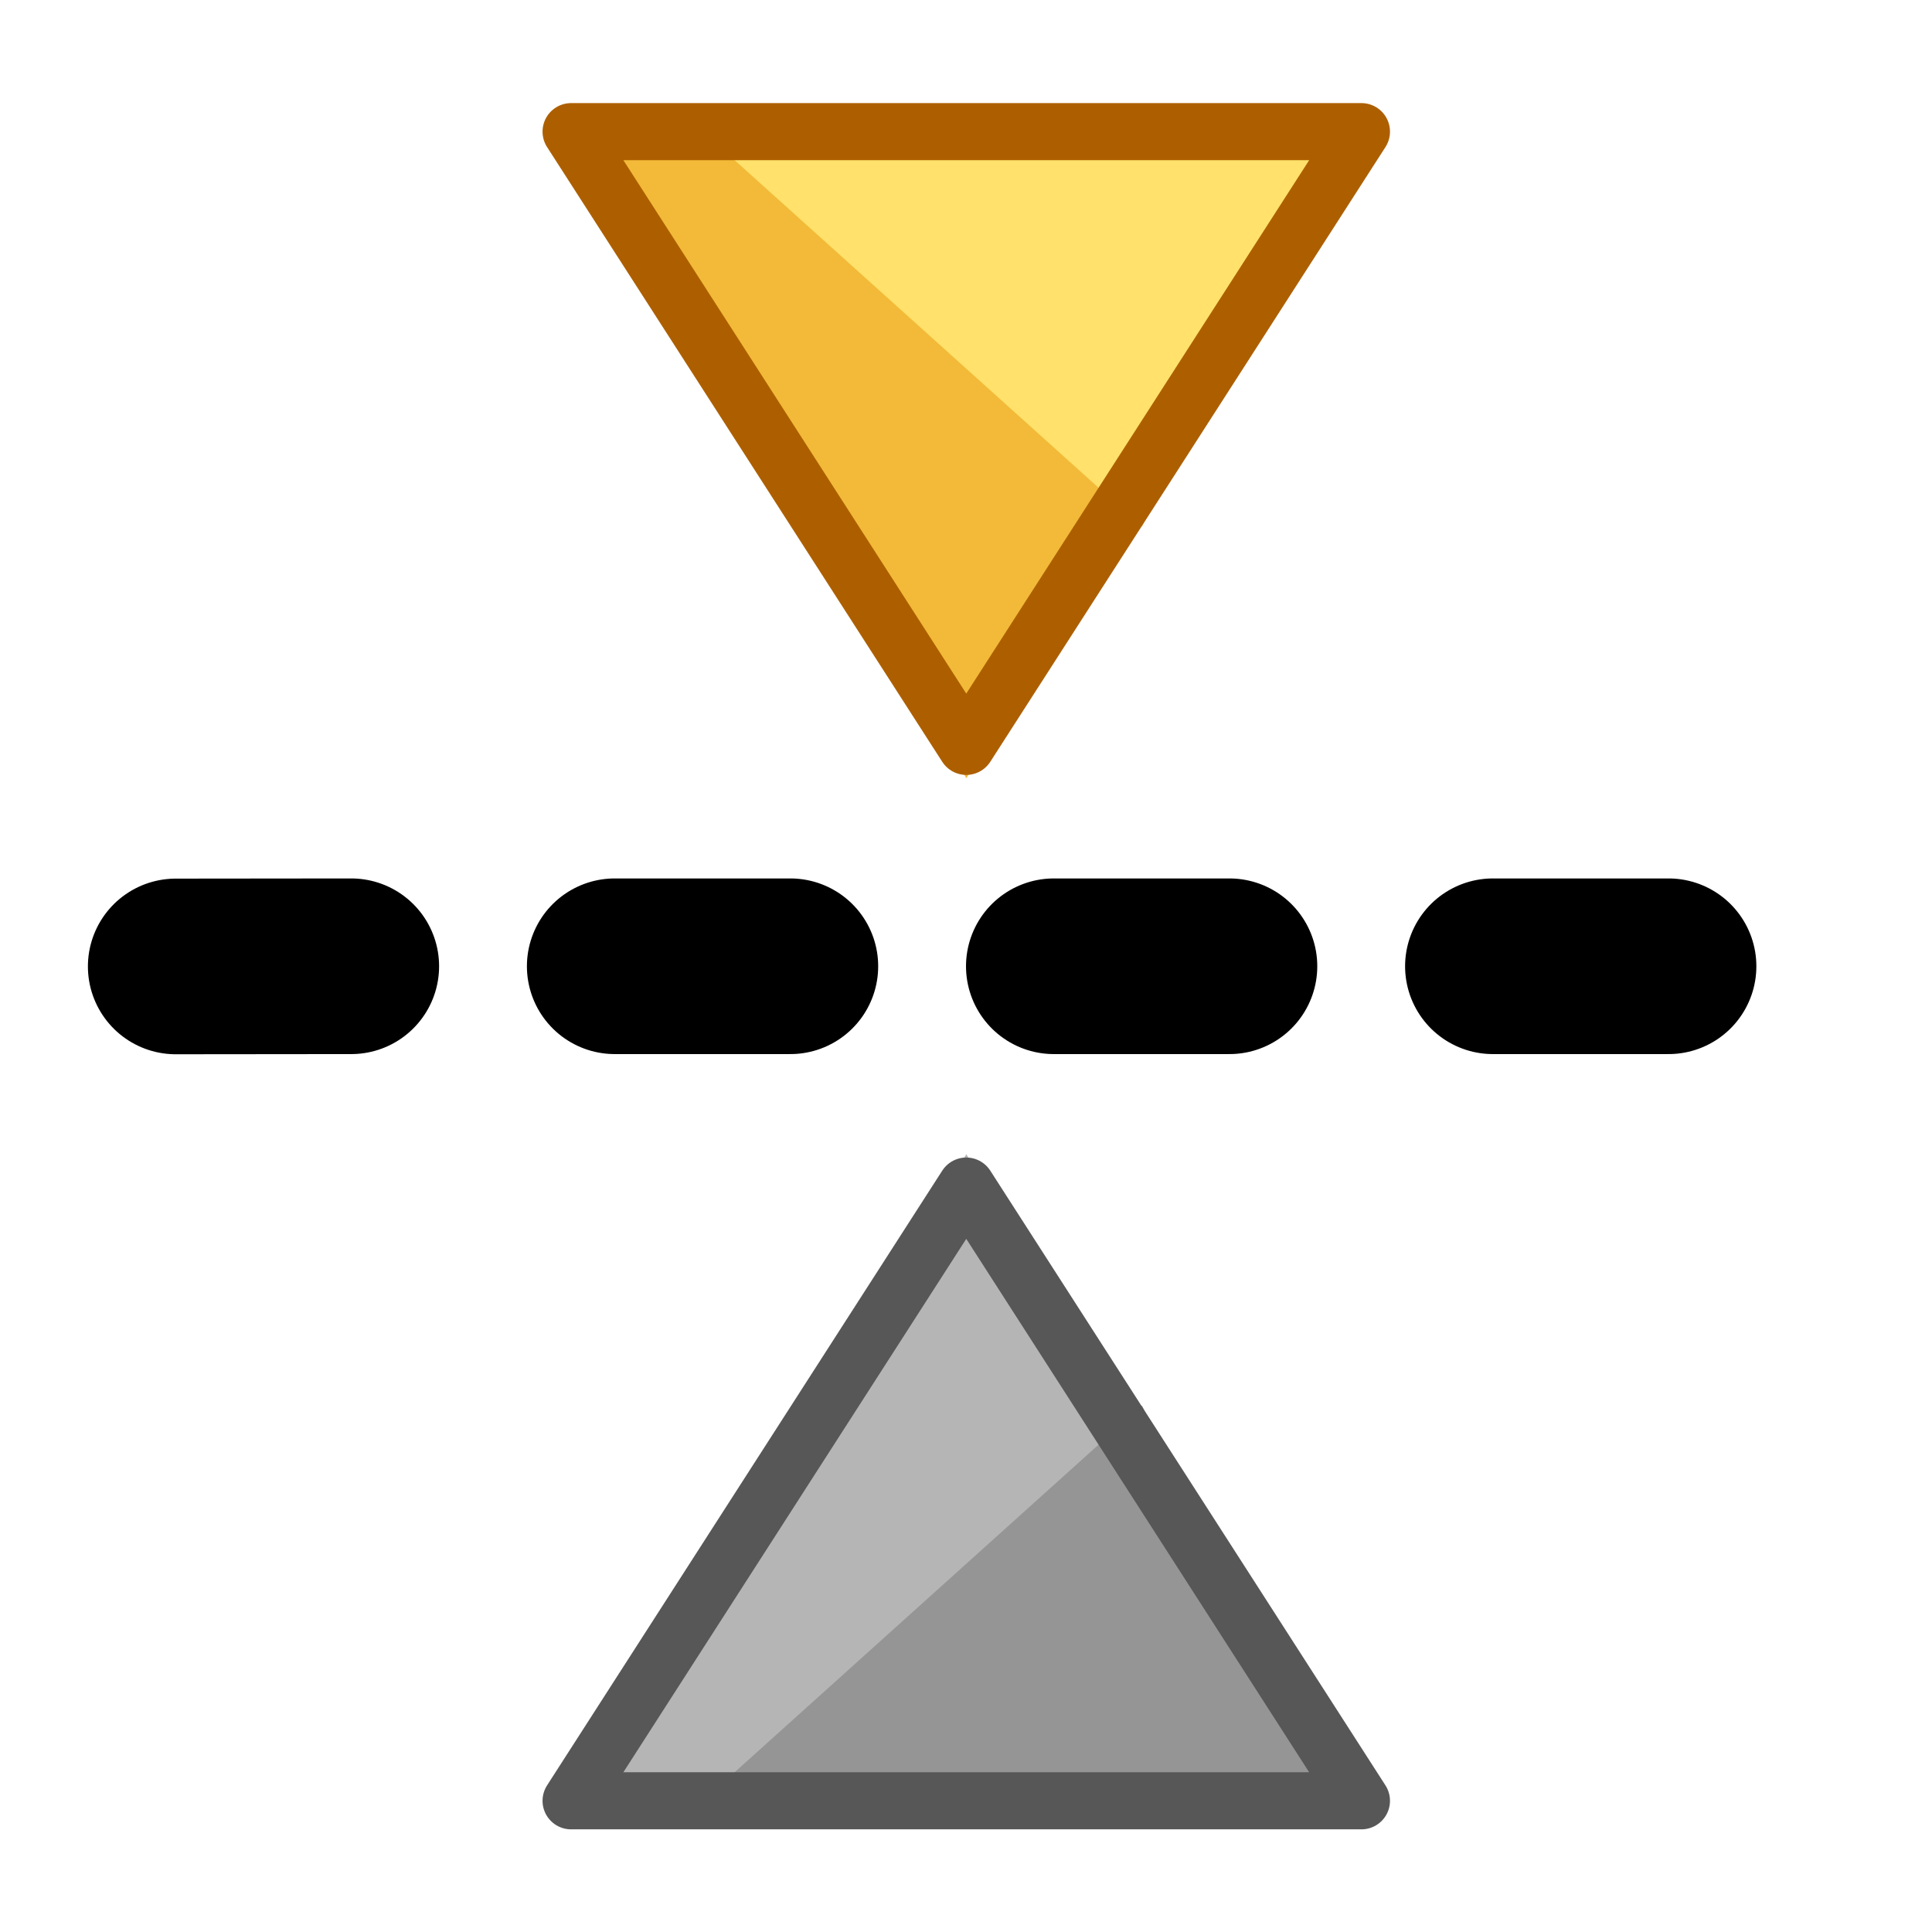
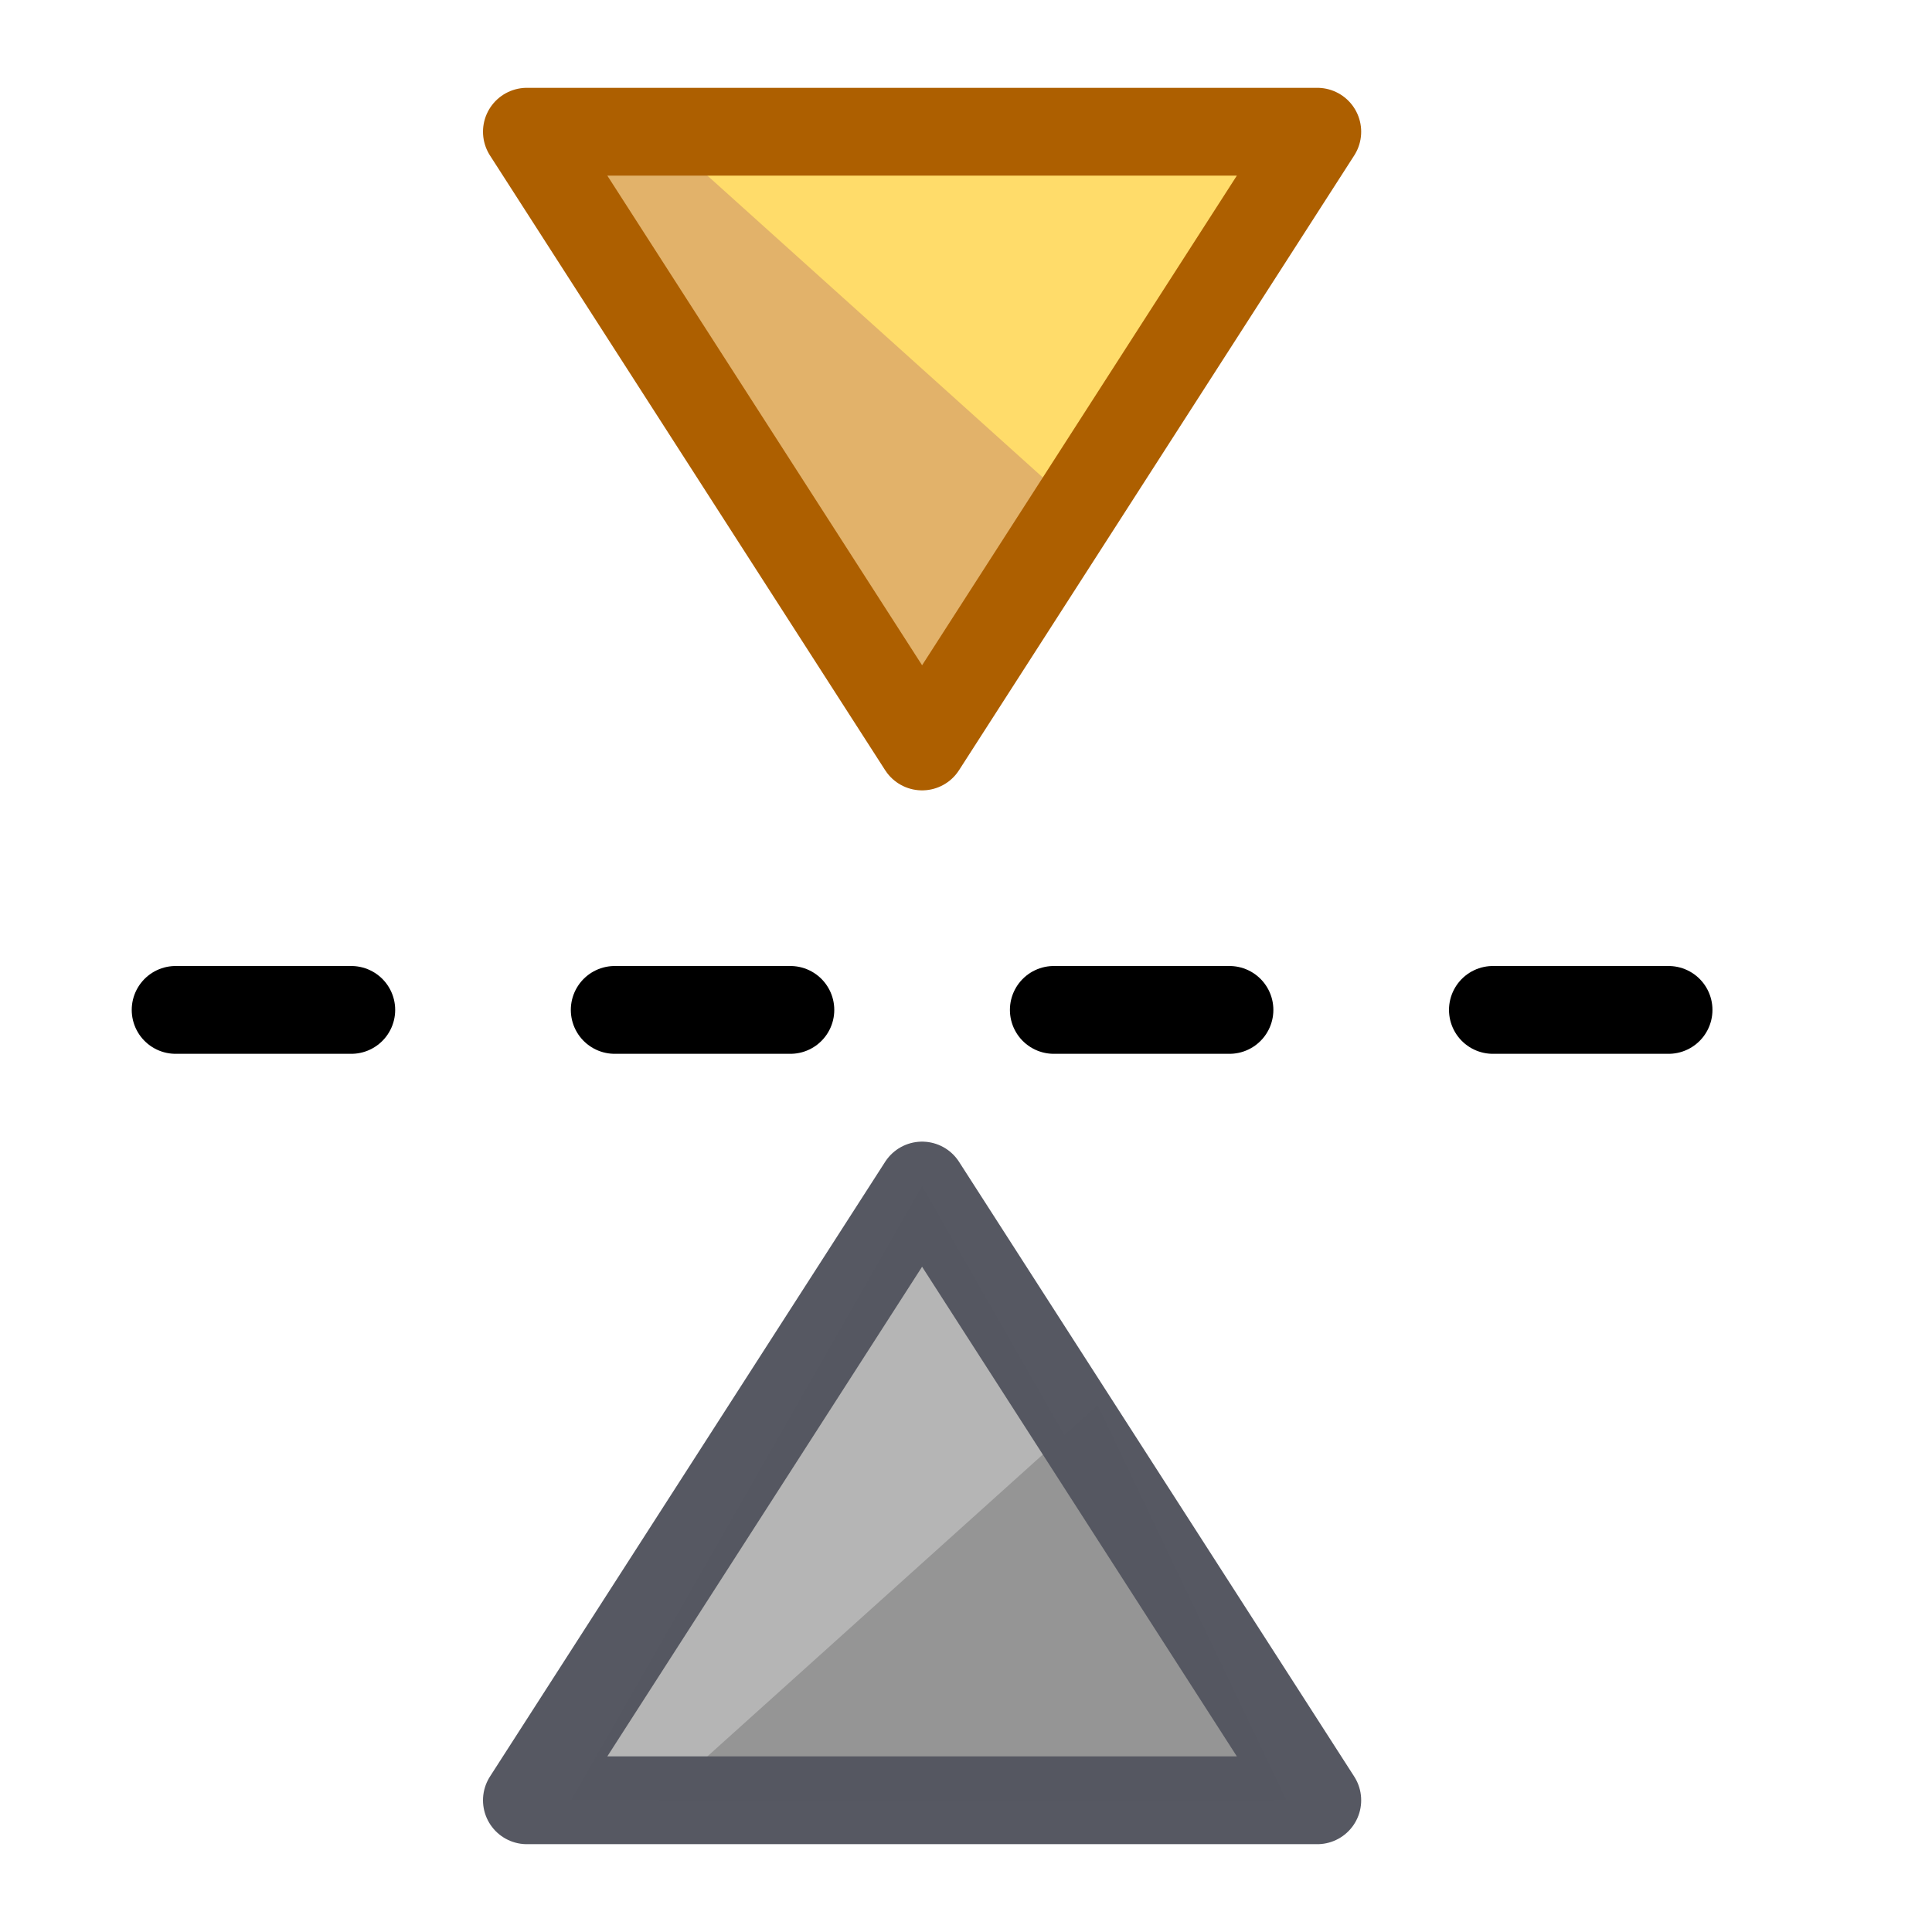
- <svg xmlns="http://www.w3.org/2000/svg" width="100%" height="100%" viewBox="0 0 22 22" fill-rule="evenodd" stroke-linecap="round">
-   <path d="M2.001 11.005L4 11.003m3 0h2m3 0h2m3 0h2" fill="none" stroke="#000" stroke-width="2" />
+ <svg xmlns="http://www.w3.org/2000/svg" fill-rule="evenodd" stroke-linecap="round" viewBox="0 0 22 22">
+   <path fill="none" stroke="#000" d="M2 11.5h2m3 0h2m3 0h2m3 0h2" />
  <g fill-rule="nonzero">
-     <path d="M6.503 20.506h9l-4.499-7.363-4.501 7.363z" fill="#b5b5b5" />
-     <path d="M15.156 20.506H8.004l5-4.5 2.152 4.5z" fill="#959595" />
+     <path fill="#b5b5b5" d="M6.5 20.5h8l-4-7-4 7z" />
+     <path fill="#959595" d="M14.65 20.5H7.5l5-4.5 2.15 4.5z" />
  </g>
-   <path d="M6.503 20.506h9l-4.5-7-4.5 7z" fill="none" stroke="#575757" stroke-width=".65" stroke-linejoin="round" />
+   <path fill="none" stroke="#555761" stroke-linejoin="round" stroke-opacity=".99" d="M6 20.5h9l-4.5-7-4.5 7z" />
  <g fill-rule="nonzero">
-     <path d="M6.503 1.499h9l-4.499 7.363-4.501-7.363z" fill="#f2ba38" />
-     <path d="M15.156 1.499H8.004l5 4.5 2.152-4.5z" fill="#ffe16b" />
+     <path fill="#e2b269" fill-opacity=".99" d="M6.5 1.5h8l-4 7-4-7z" />
+     <path fill="#ffdc6a" d="M14.5 1.5h-7l5 4.5 2-4.5z" />
  </g>
-   <path d="M6.503 1.499h9l-4.5 7-4.5-7z" fill="none" stroke="#ad5f00" stroke-width=".65" stroke-linejoin="round" />
+   <path fill="none" stroke="#ad5f00" stroke-linejoin="round" d="M6 1.5h9l-4.5 7-4.5-7z" />
</svg>
